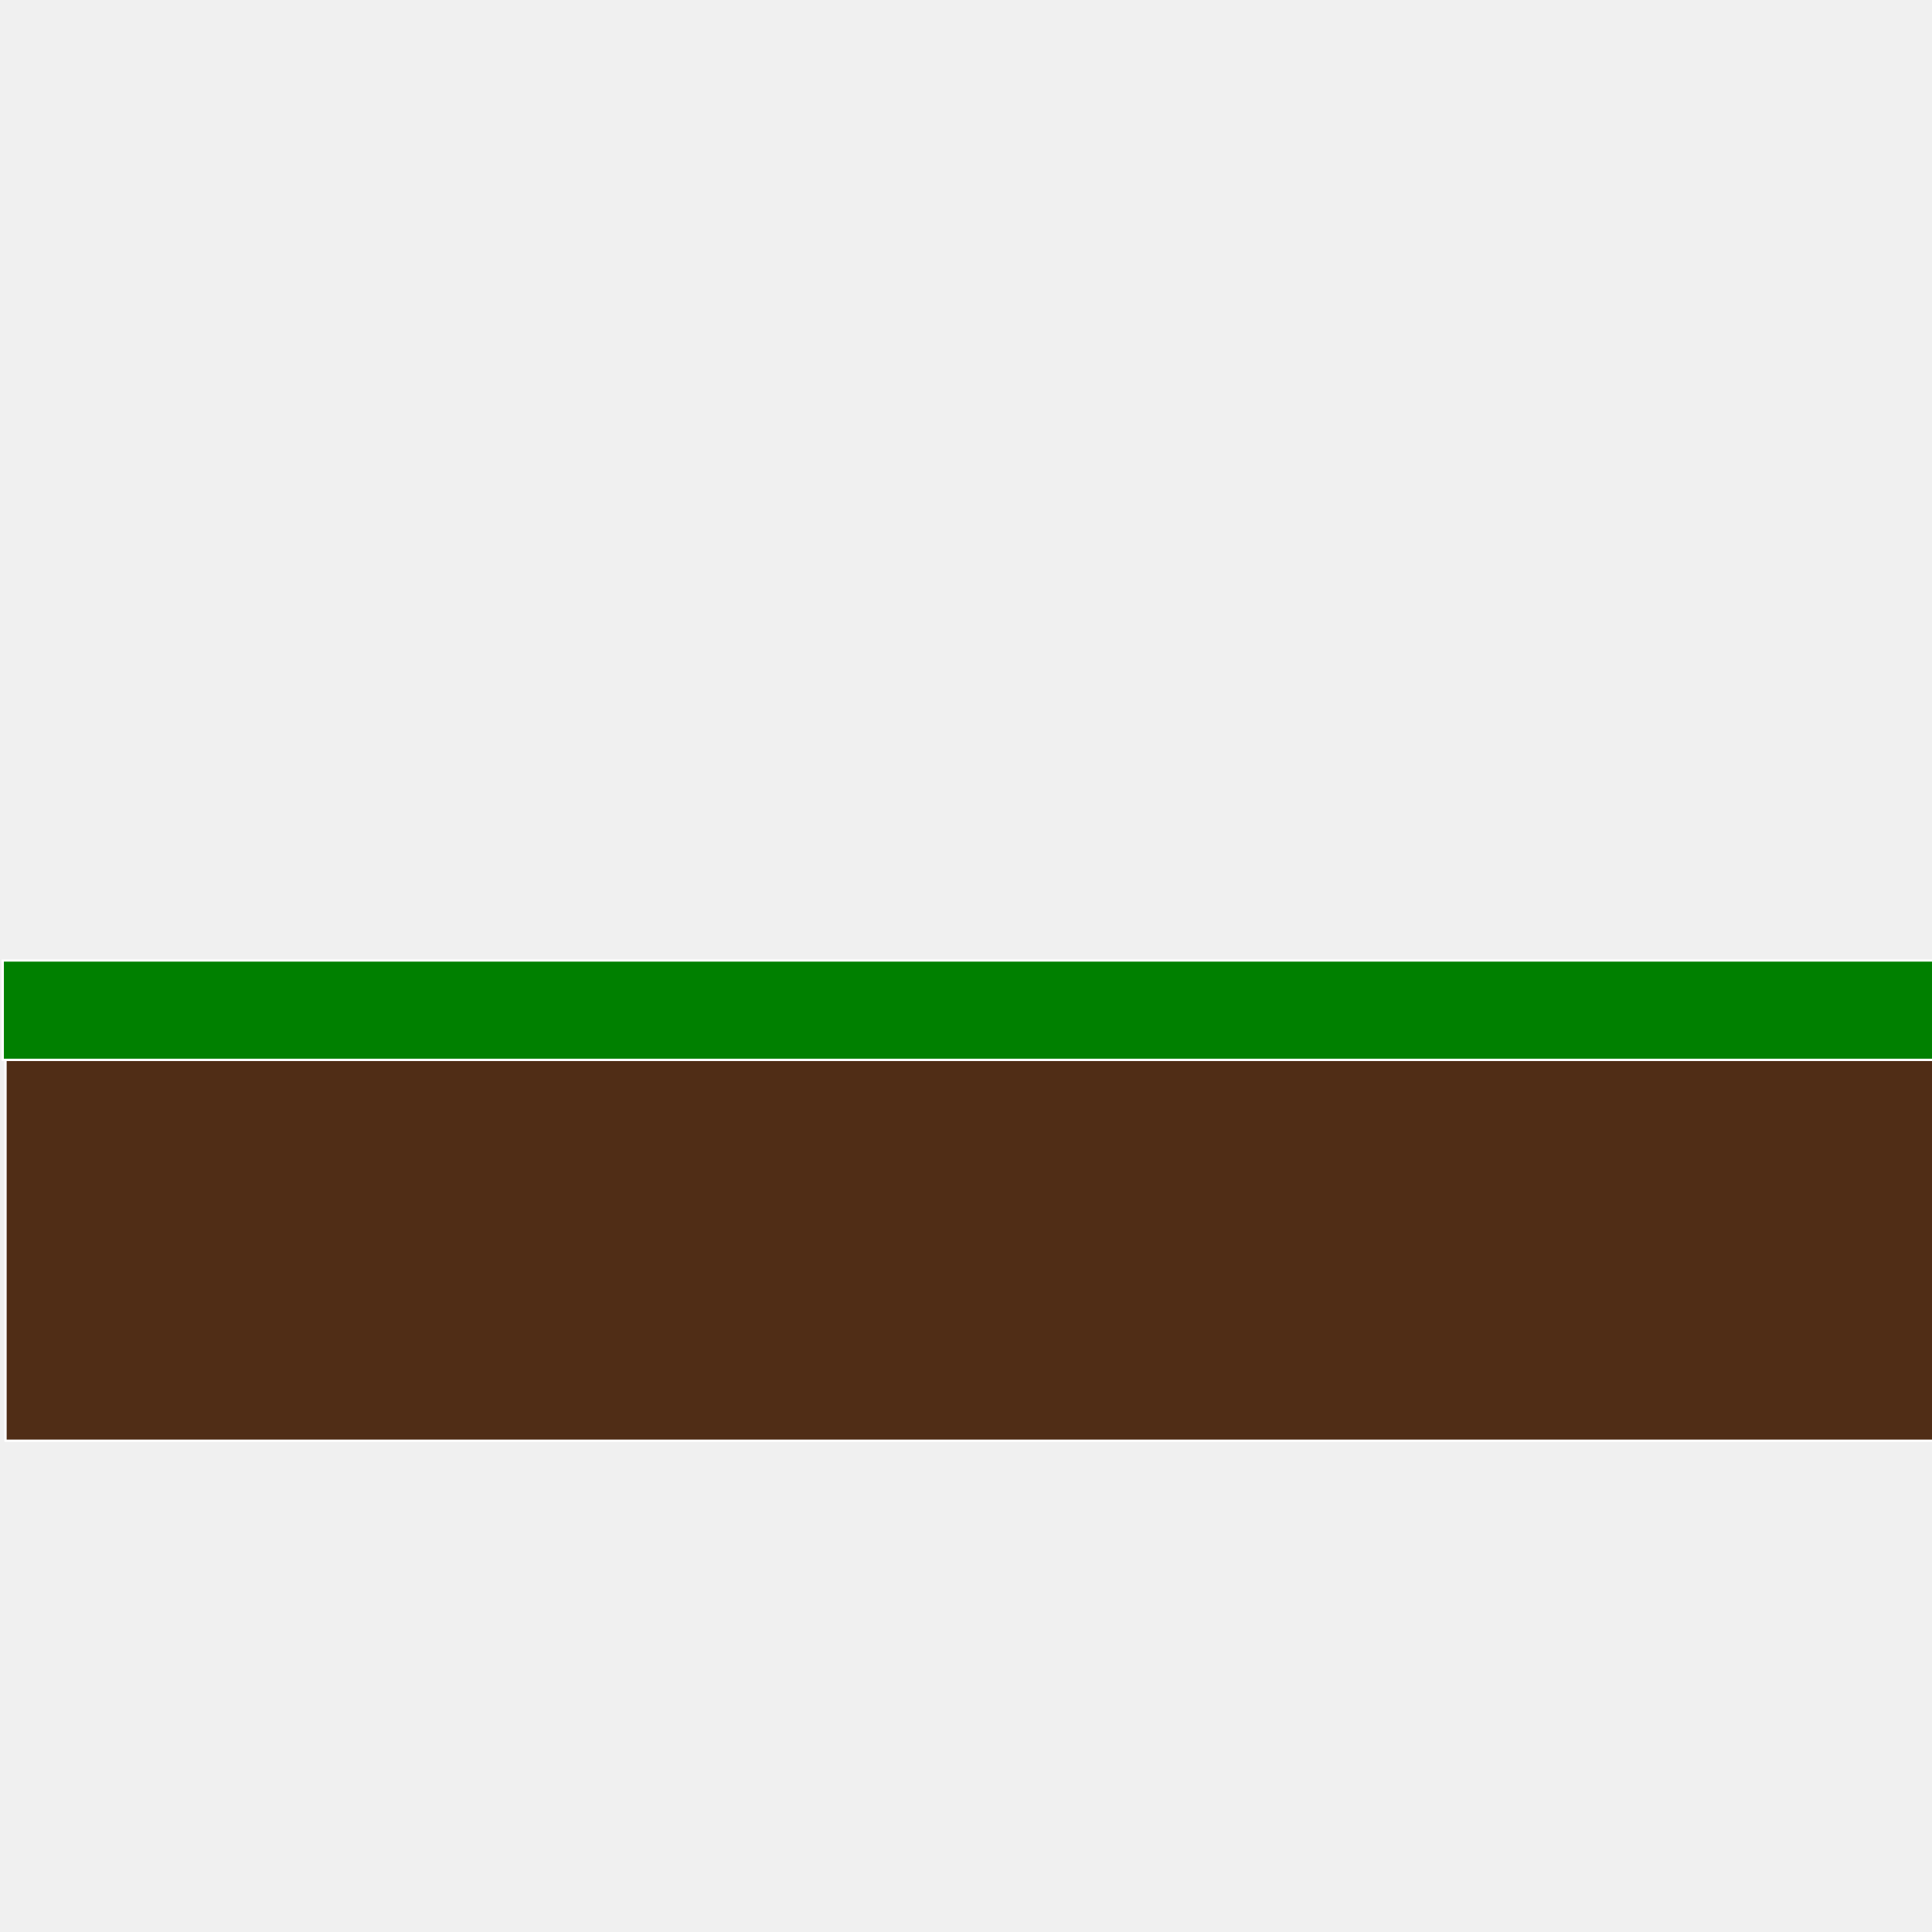
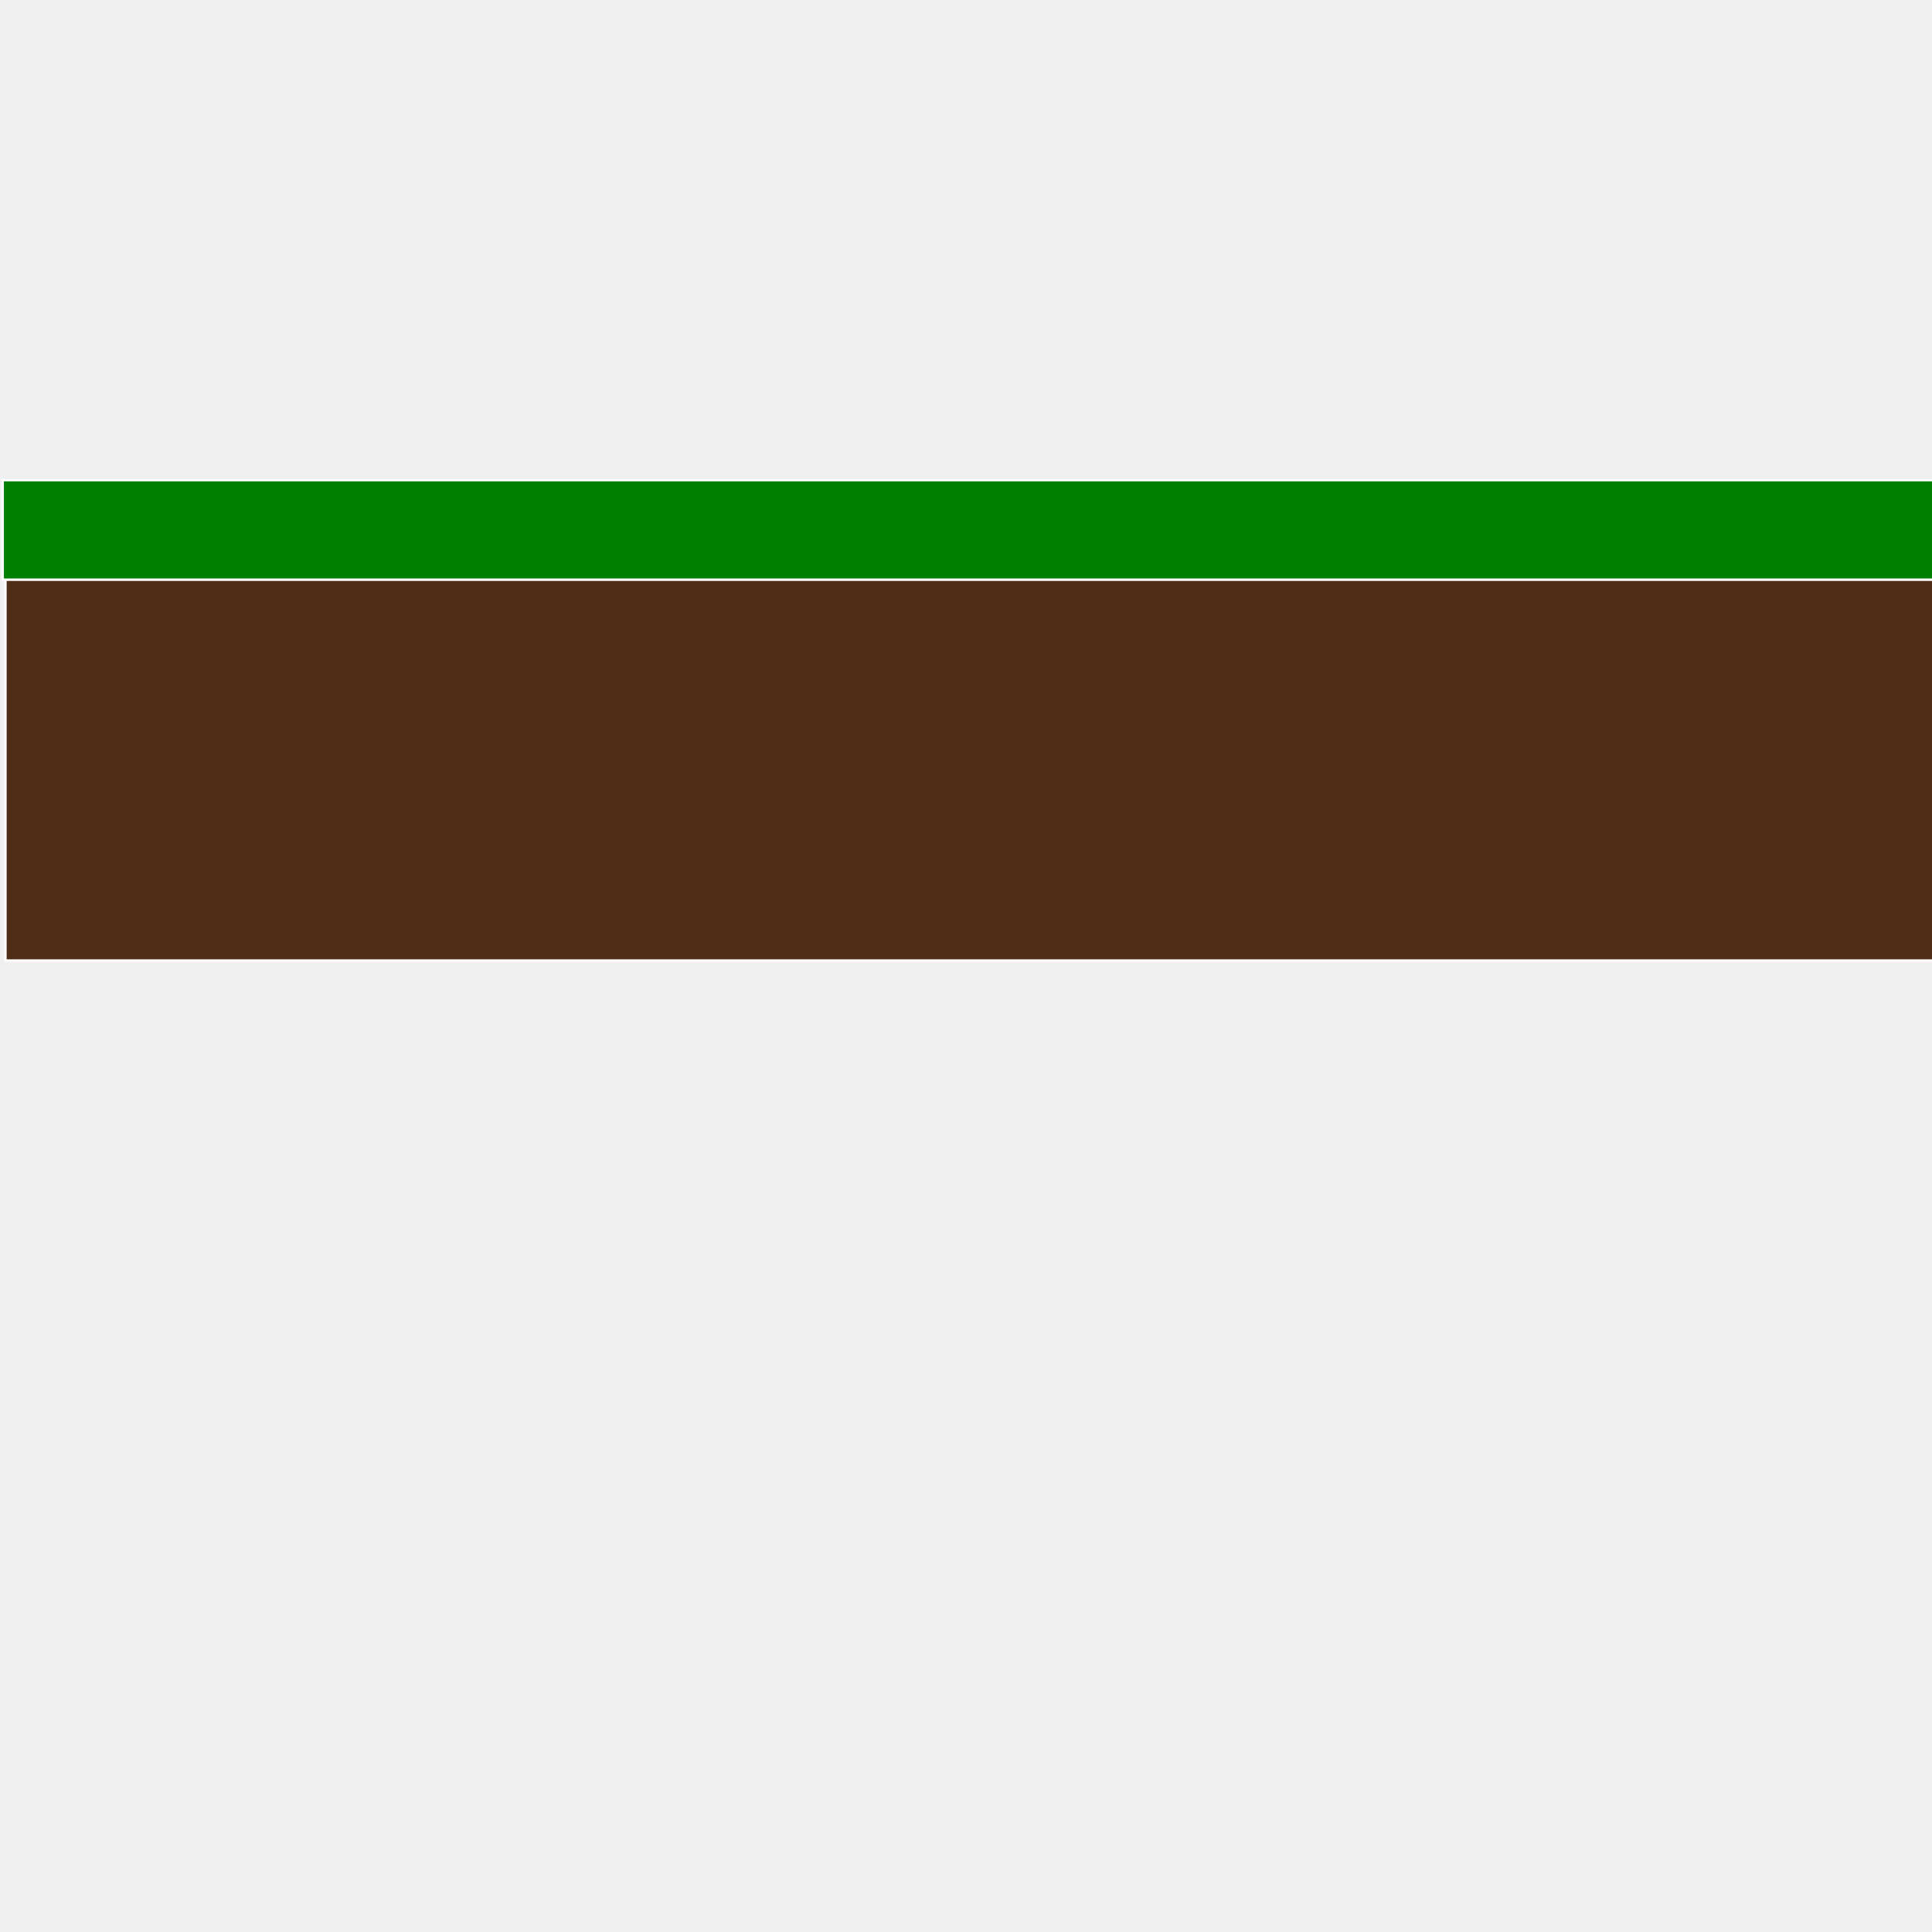
<svg xmlns="http://www.w3.org/2000/svg" width="500" height="500" viewBox="0 0 132.292 132.292" version="1.1" id="svg56">
  <defs id="defs50" />
  <g id="layer1">
-     <rect style="fill:#502d16;stroke:#ffffff;stroke-width:0.155" id="rect62-3" width="132.103" height="26.08" x="0.378" y="72.571" />
-     <rect style="fill:#008000;stroke:#ffffff;stroke-width:0.155" id="rect64-3" width="132.292" height="6.804" x="0.189" y="65.768" />
+     <rect style="fill:#502d16;stroke:#ffffff;stroke-width:0.155" id="rect62-3-8" width="132.103" height="26.08" x="0.378" y="39.687" />
+     <rect style="fill:#008000;stroke:#ffffff;stroke-width:0.155" id="rect64-3-9" width="132.292" height="6.804" x="0.189" y="32.884" />
  </g>
</svg>
